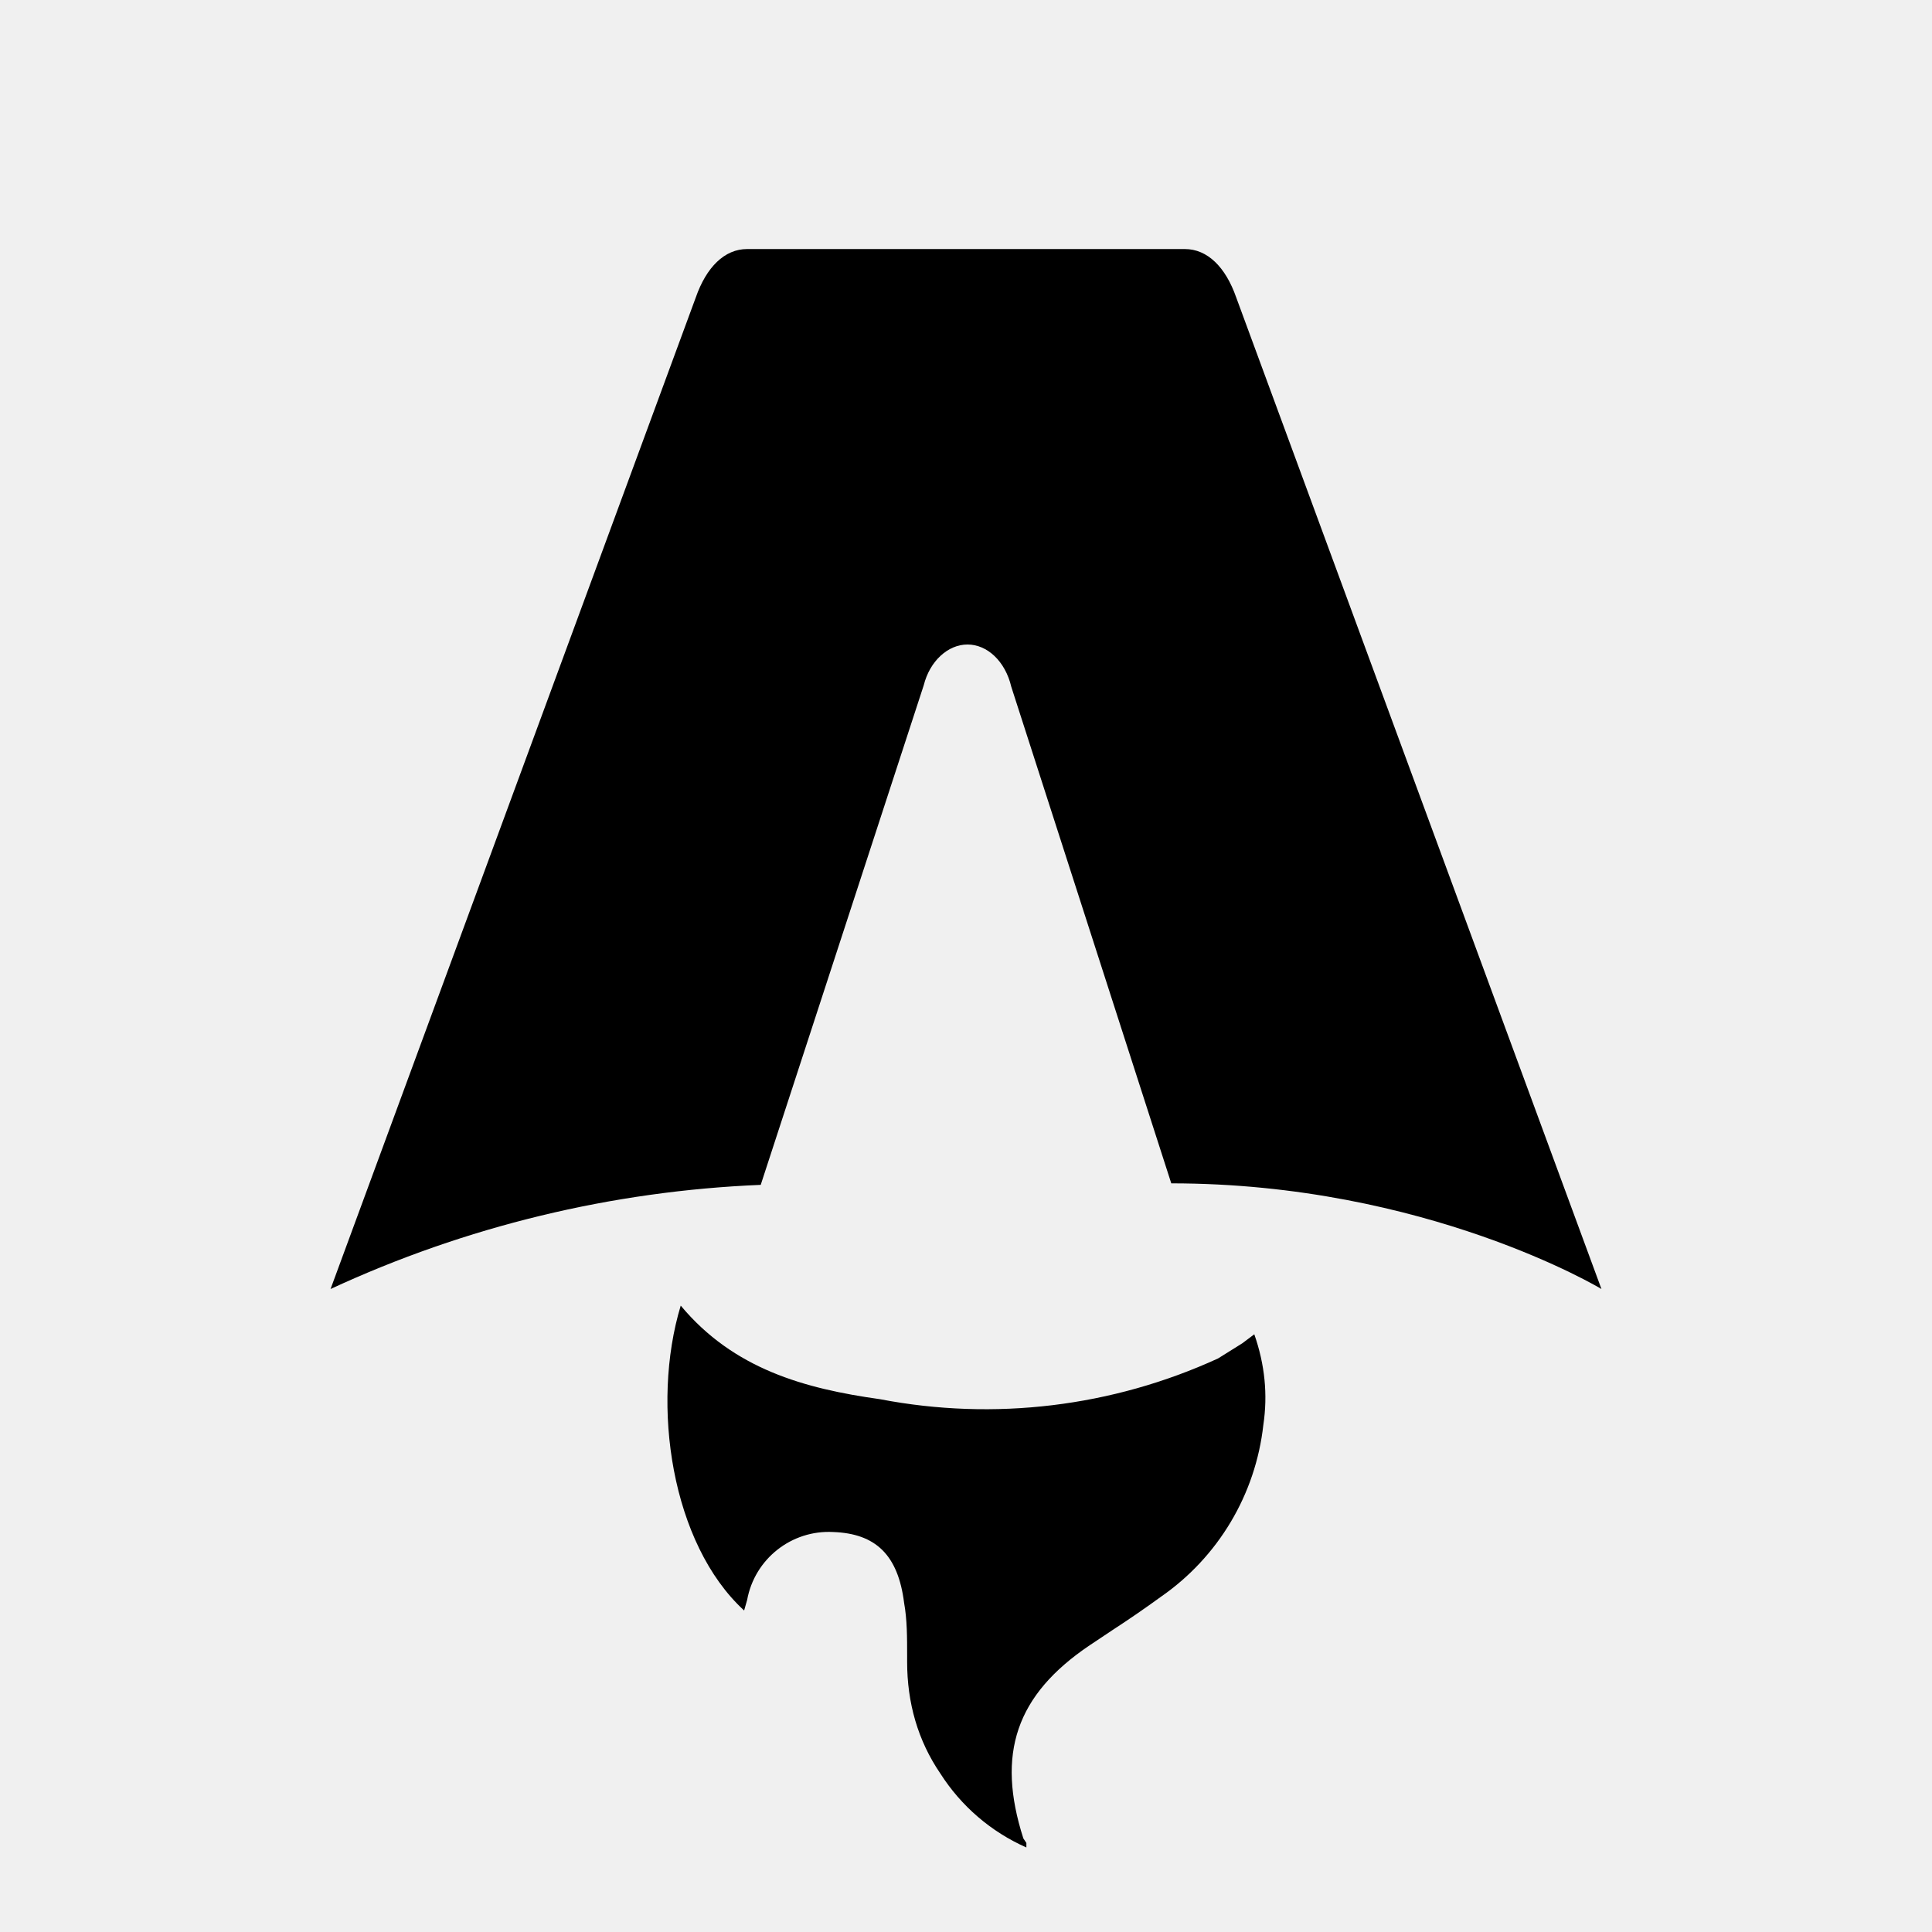
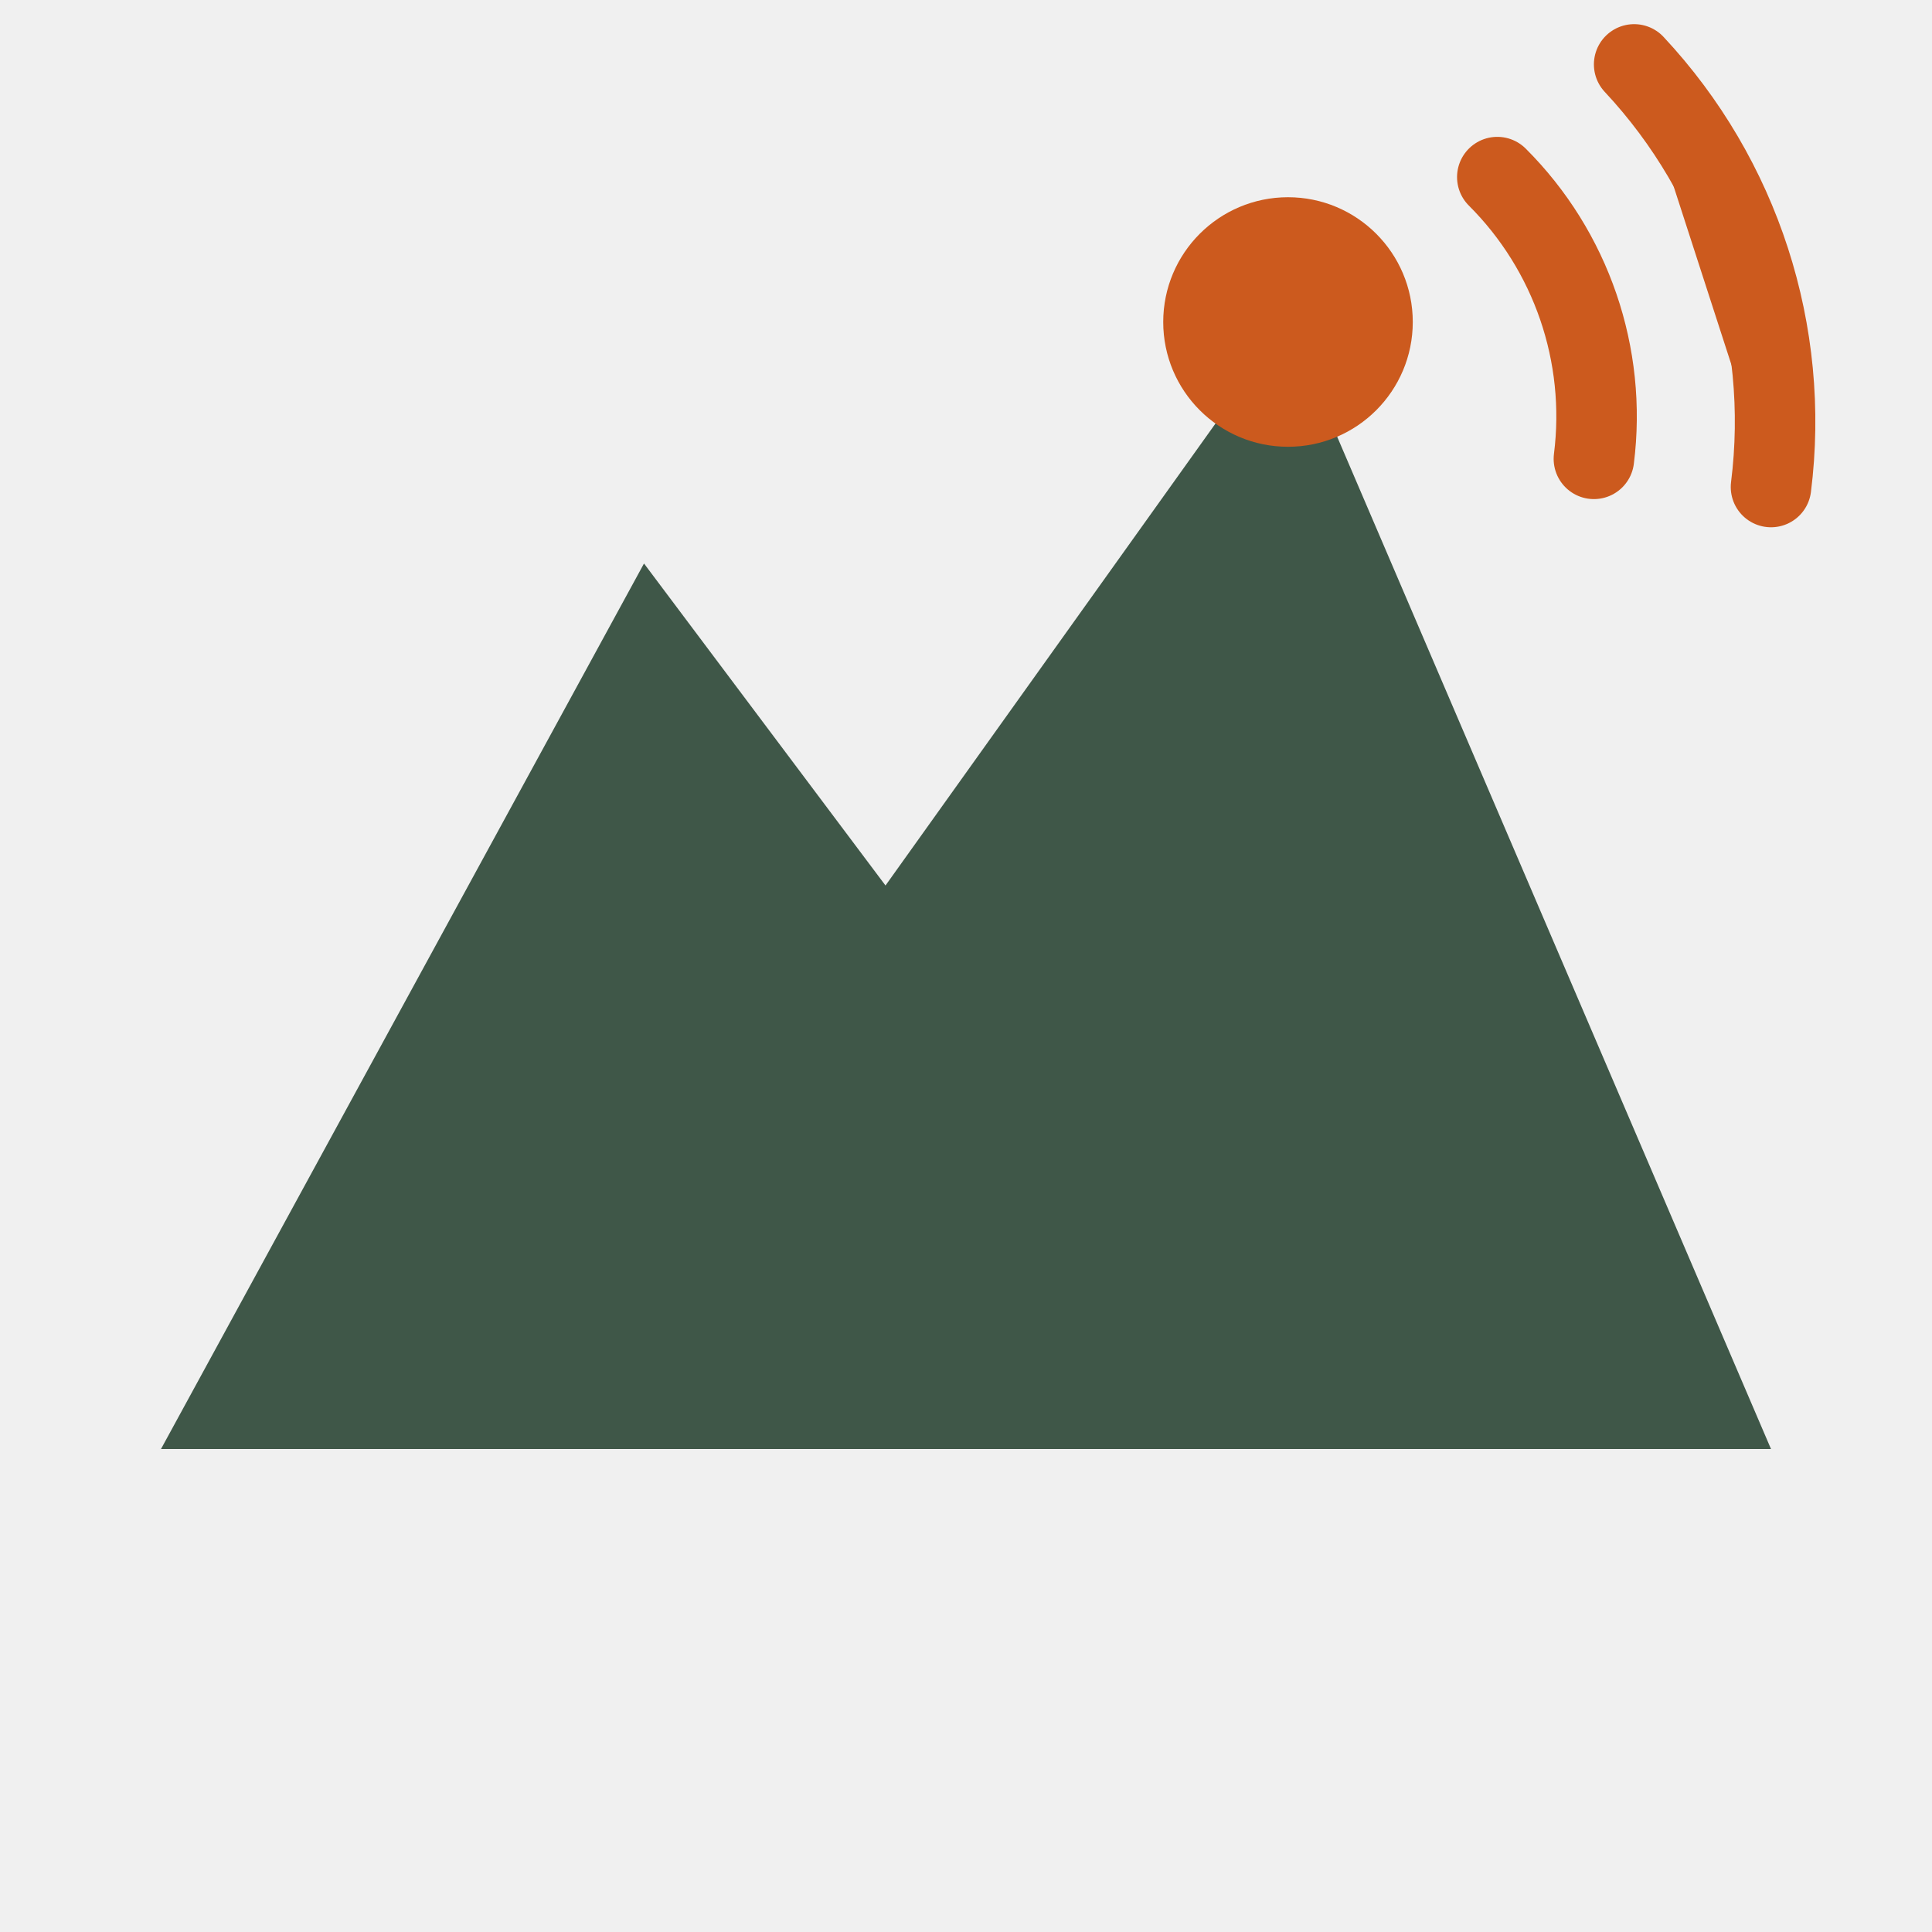
- <svg xmlns="http://www.w3.org/2000/svg" fill="none" viewBox="0 0 128 128">
-   <path d="M50.4 78.5a75.1 75.1 0 0 0-28.5 6.9l24.2-65.7c.7-2 1.9-3.2 3.4-3.2h29c1.5 0 2.7 1.2 3.4 3.2l24.2 65.7s-11.6-7-28.5-7L67 45.5c-.4-1.7-1.6-2.8-2.9-2.8-1.3 0-2.5 1.1-2.9 2.7L50.4 78.5Zm-1.1 28.2Zm-4.2-20.2c-2 6.6-.6 15.8 4.2 20.2a17.5 17.5 0 0 1 .2-.7 5.5 5.5 0 0 1 5.7-4.5c2.8.1 4.3 1.5 4.7 4.7.2 1.1.2 2.3.2 3.5v.4c0 2.7.7 5.2 2.2 7.4a13 13 0 0 0 5.7 4.9v-.3l-.2-.3c-1.8-5.6-.5-9.5 4.4-12.8l1.5-1a73 73 0 0 0 3.2-2.2 16 16 0 0 0 6.8-11.4c.3-2 .1-4-.6-6l-.8.6-1.6 1a37 37 0 0 1-22.4 2.7c-5-.7-9.7-2-13.2-6.2Z" />
+ <svg xmlns="http://www.w3.org/2000/svg" viewBox="0 0 48 48">
+   <path class="peak" d="M4 36 L16 14 L22 22 L32 8 L44 36 Z" />
+   <circle class="node" cx="32" cy="8" r="2.6" />
+   <path class="wave" d="M37.2 4.4 A 8.4 8.4 0 0 1 39.6 11.4" fill="none" stroke-width="2" stroke-linecap="round" />
+   <path class="wave" d="M40.6 1.6 A 13 13 0 0 1 44 12.1" fill="none" stroke-width="2" stroke-linecap="round" />
  <style>
-         path { fill: #000; }
-         @media (prefers-color-scheme: dark) {
-             path { fill: #FFF; }
-         }
-     </style>
+ 		.peak { fill: #3f5748; }
+ 		.node, .wave { stroke: #cc5a1e; fill: #cc5a1e; }
+ 		@media (prefers-color-scheme: dark) {
+ 			.peak { fill: #c3b795; }
+ 			.node, .wave { stroke: #e8824a; fill: #e8824a; }
+ 		}
+ 	</style>
</svg>
